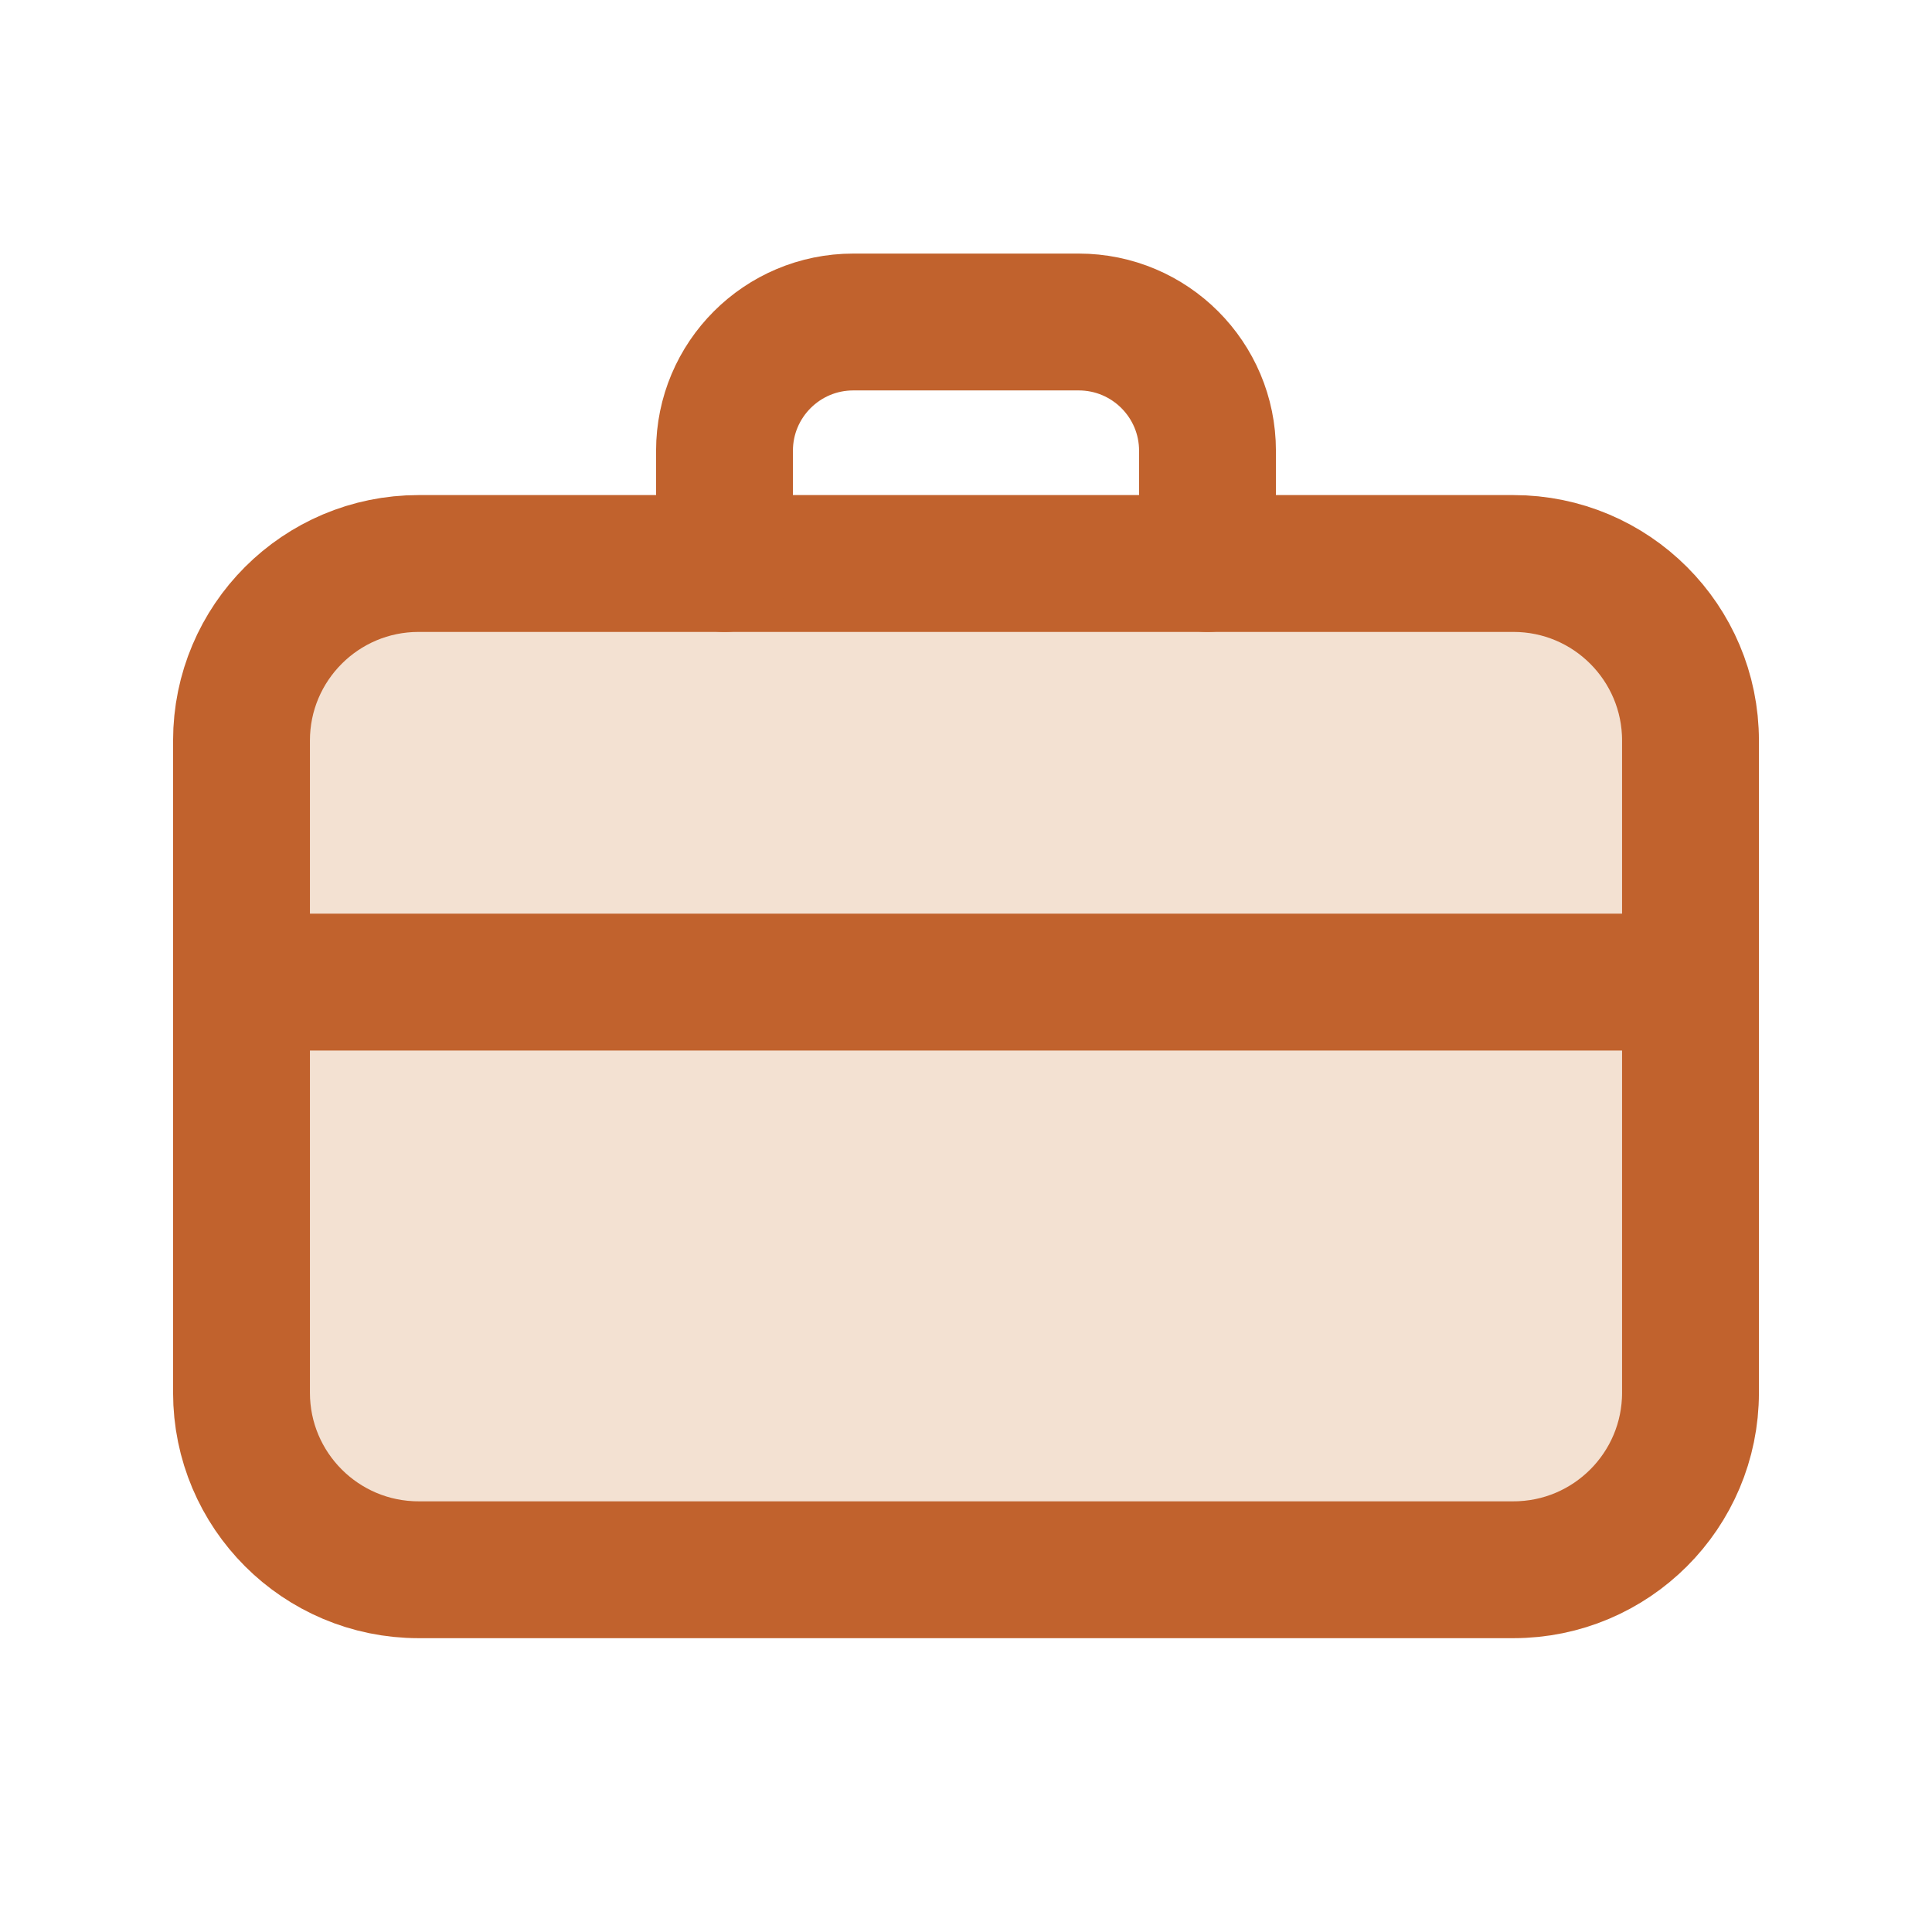
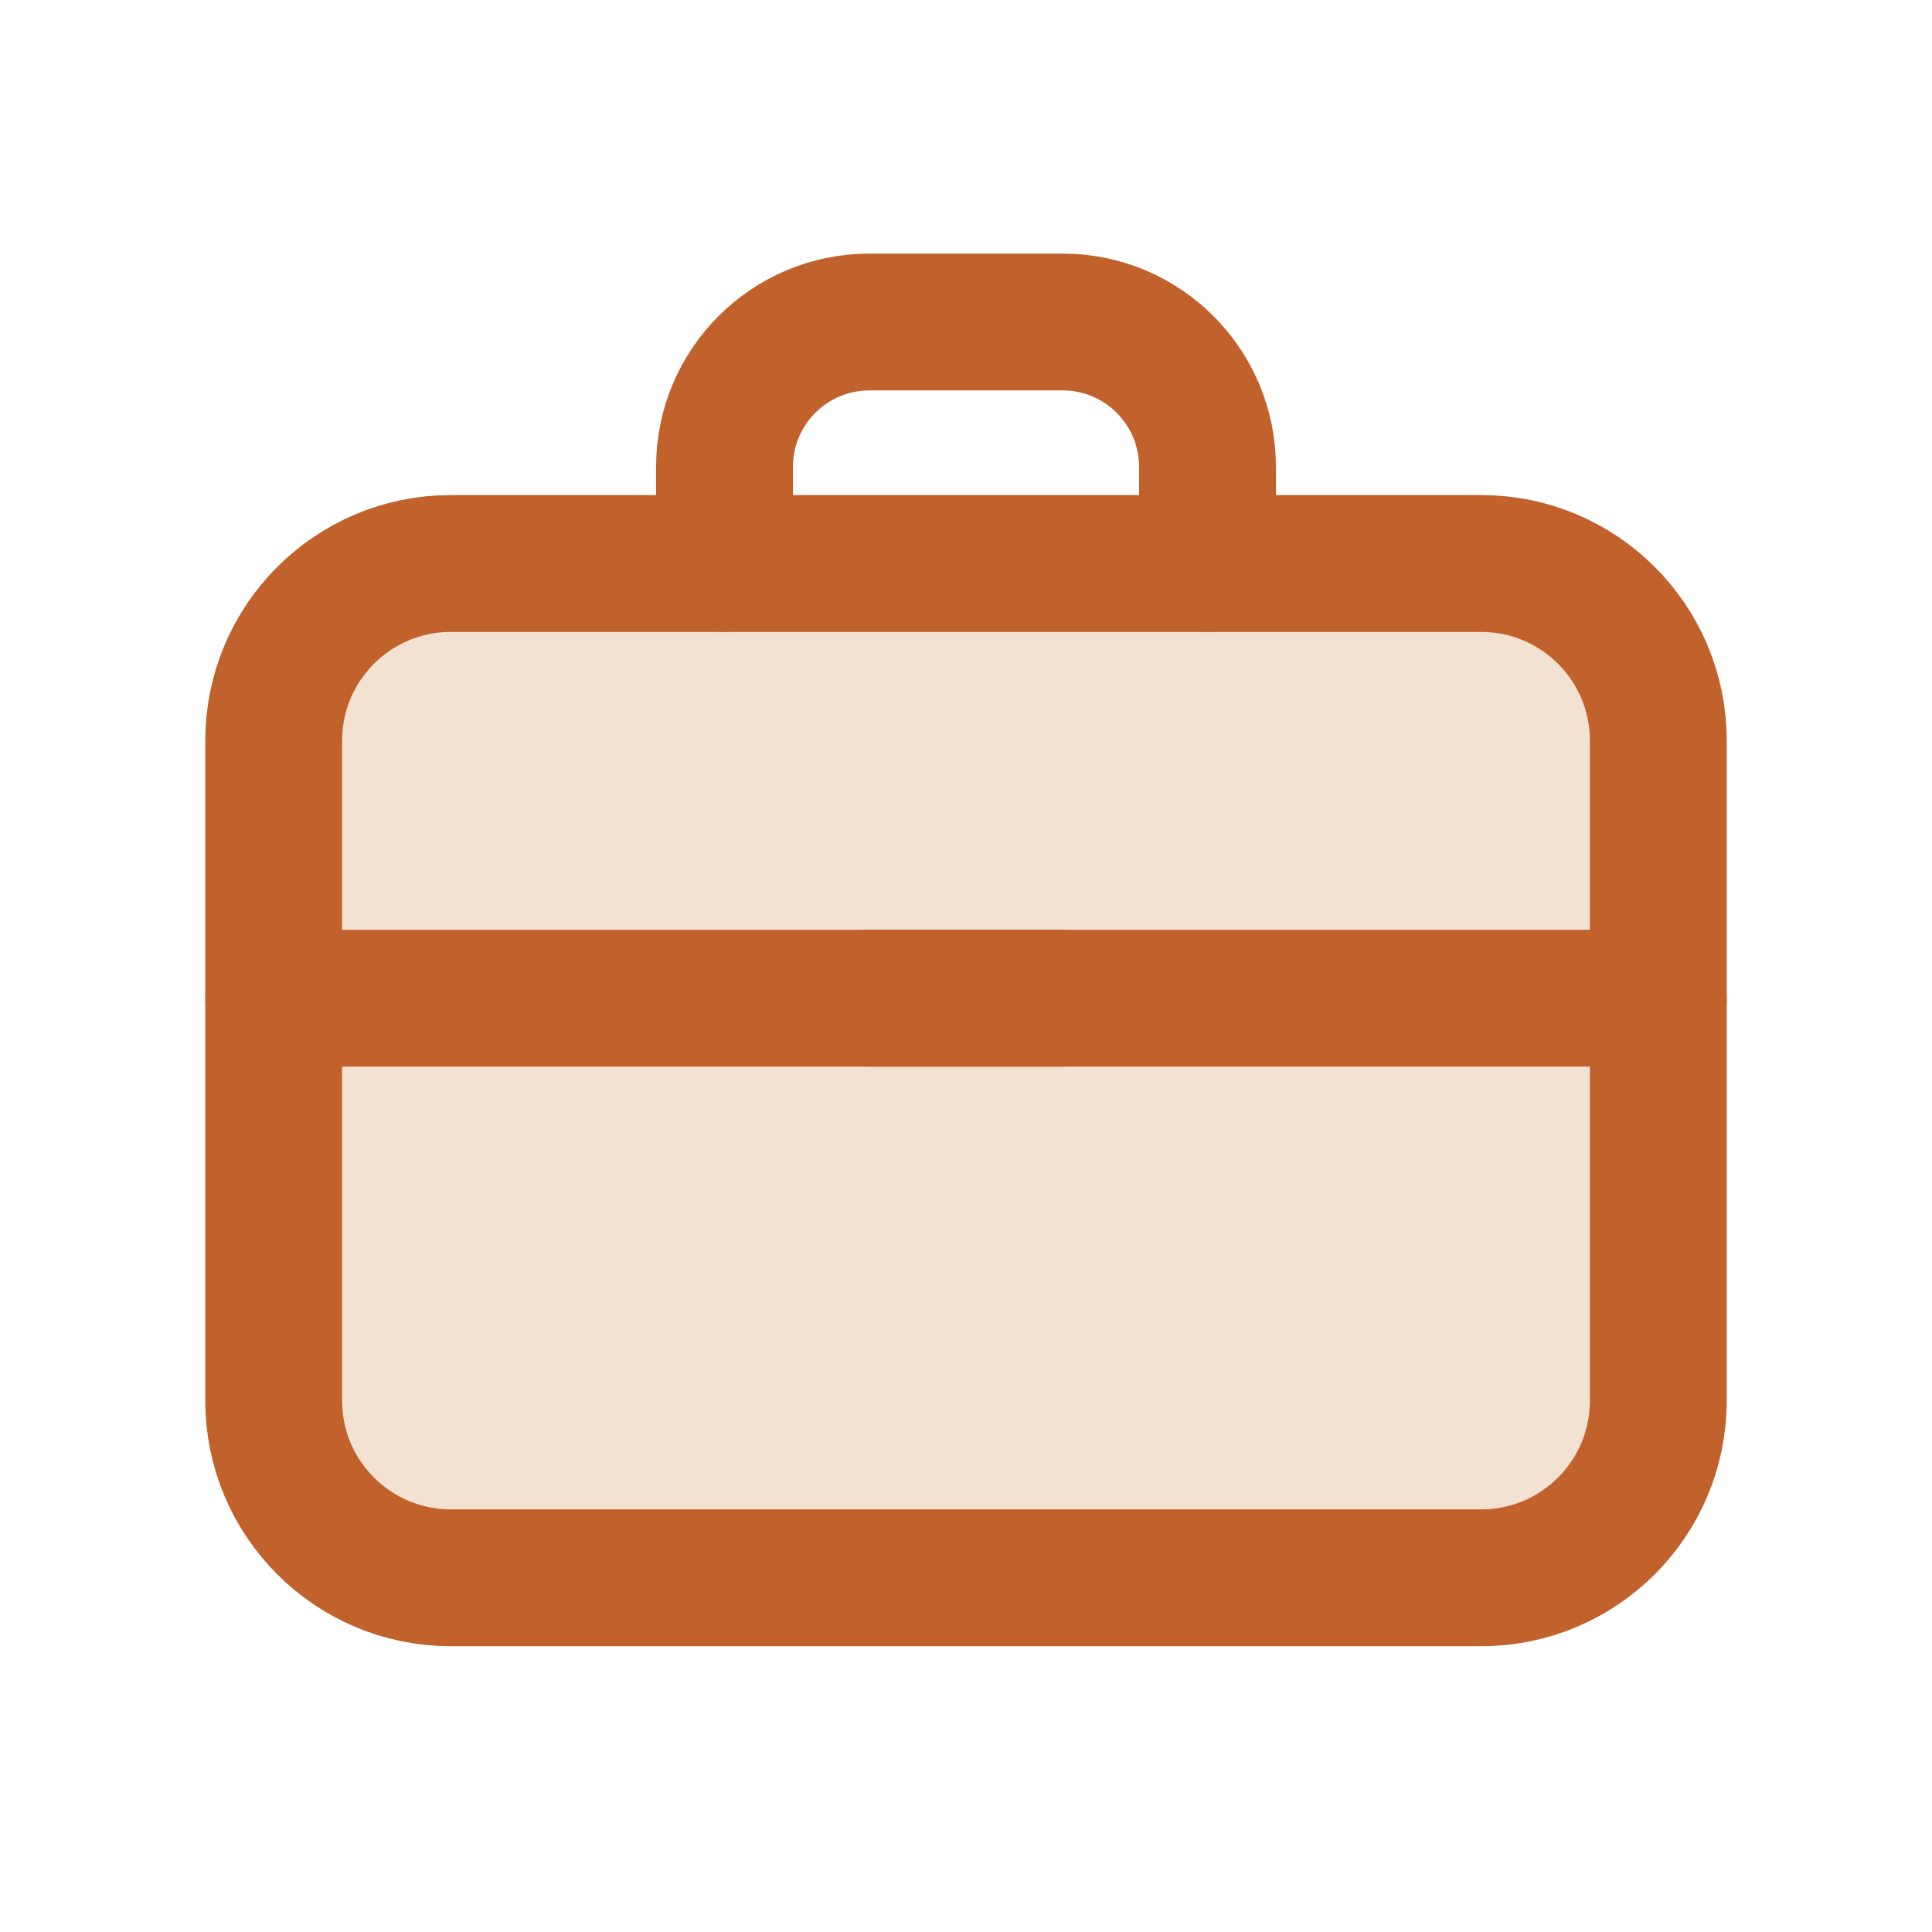
<svg xmlns="http://www.w3.org/2000/svg" viewBox="0 0 24 24" width="24" height="24" fill="none" stroke="#C1622D" stroke-width="1.7" stroke-linecap="round" stroke-linejoin="round">
-   <rect x="3" y="7" width="18" height="12.5" rx="2.2" fill="#F3E1D2" />
-   <path d="M9 7V5.6A1.6 1.6 0 0 1 10.6 4h2.8A1.6 1.6 0 0 1 15 5.6V7M3 12.2h18" />
+   <rect x="3.4" y="7" width="17.2" height="12.6" rx="2.2" fill="#F3E1D2" />
+   <path d="M9 7V5.8A1.8 1.8 0 0 1 10.8 4h2.4A1.8 1.8 0 0 1 15 5.8V7" />
+   <path d="M3.4 12.4h17.2" />
+   <path d="M10.8 12.4h2.4" />
</svg>
